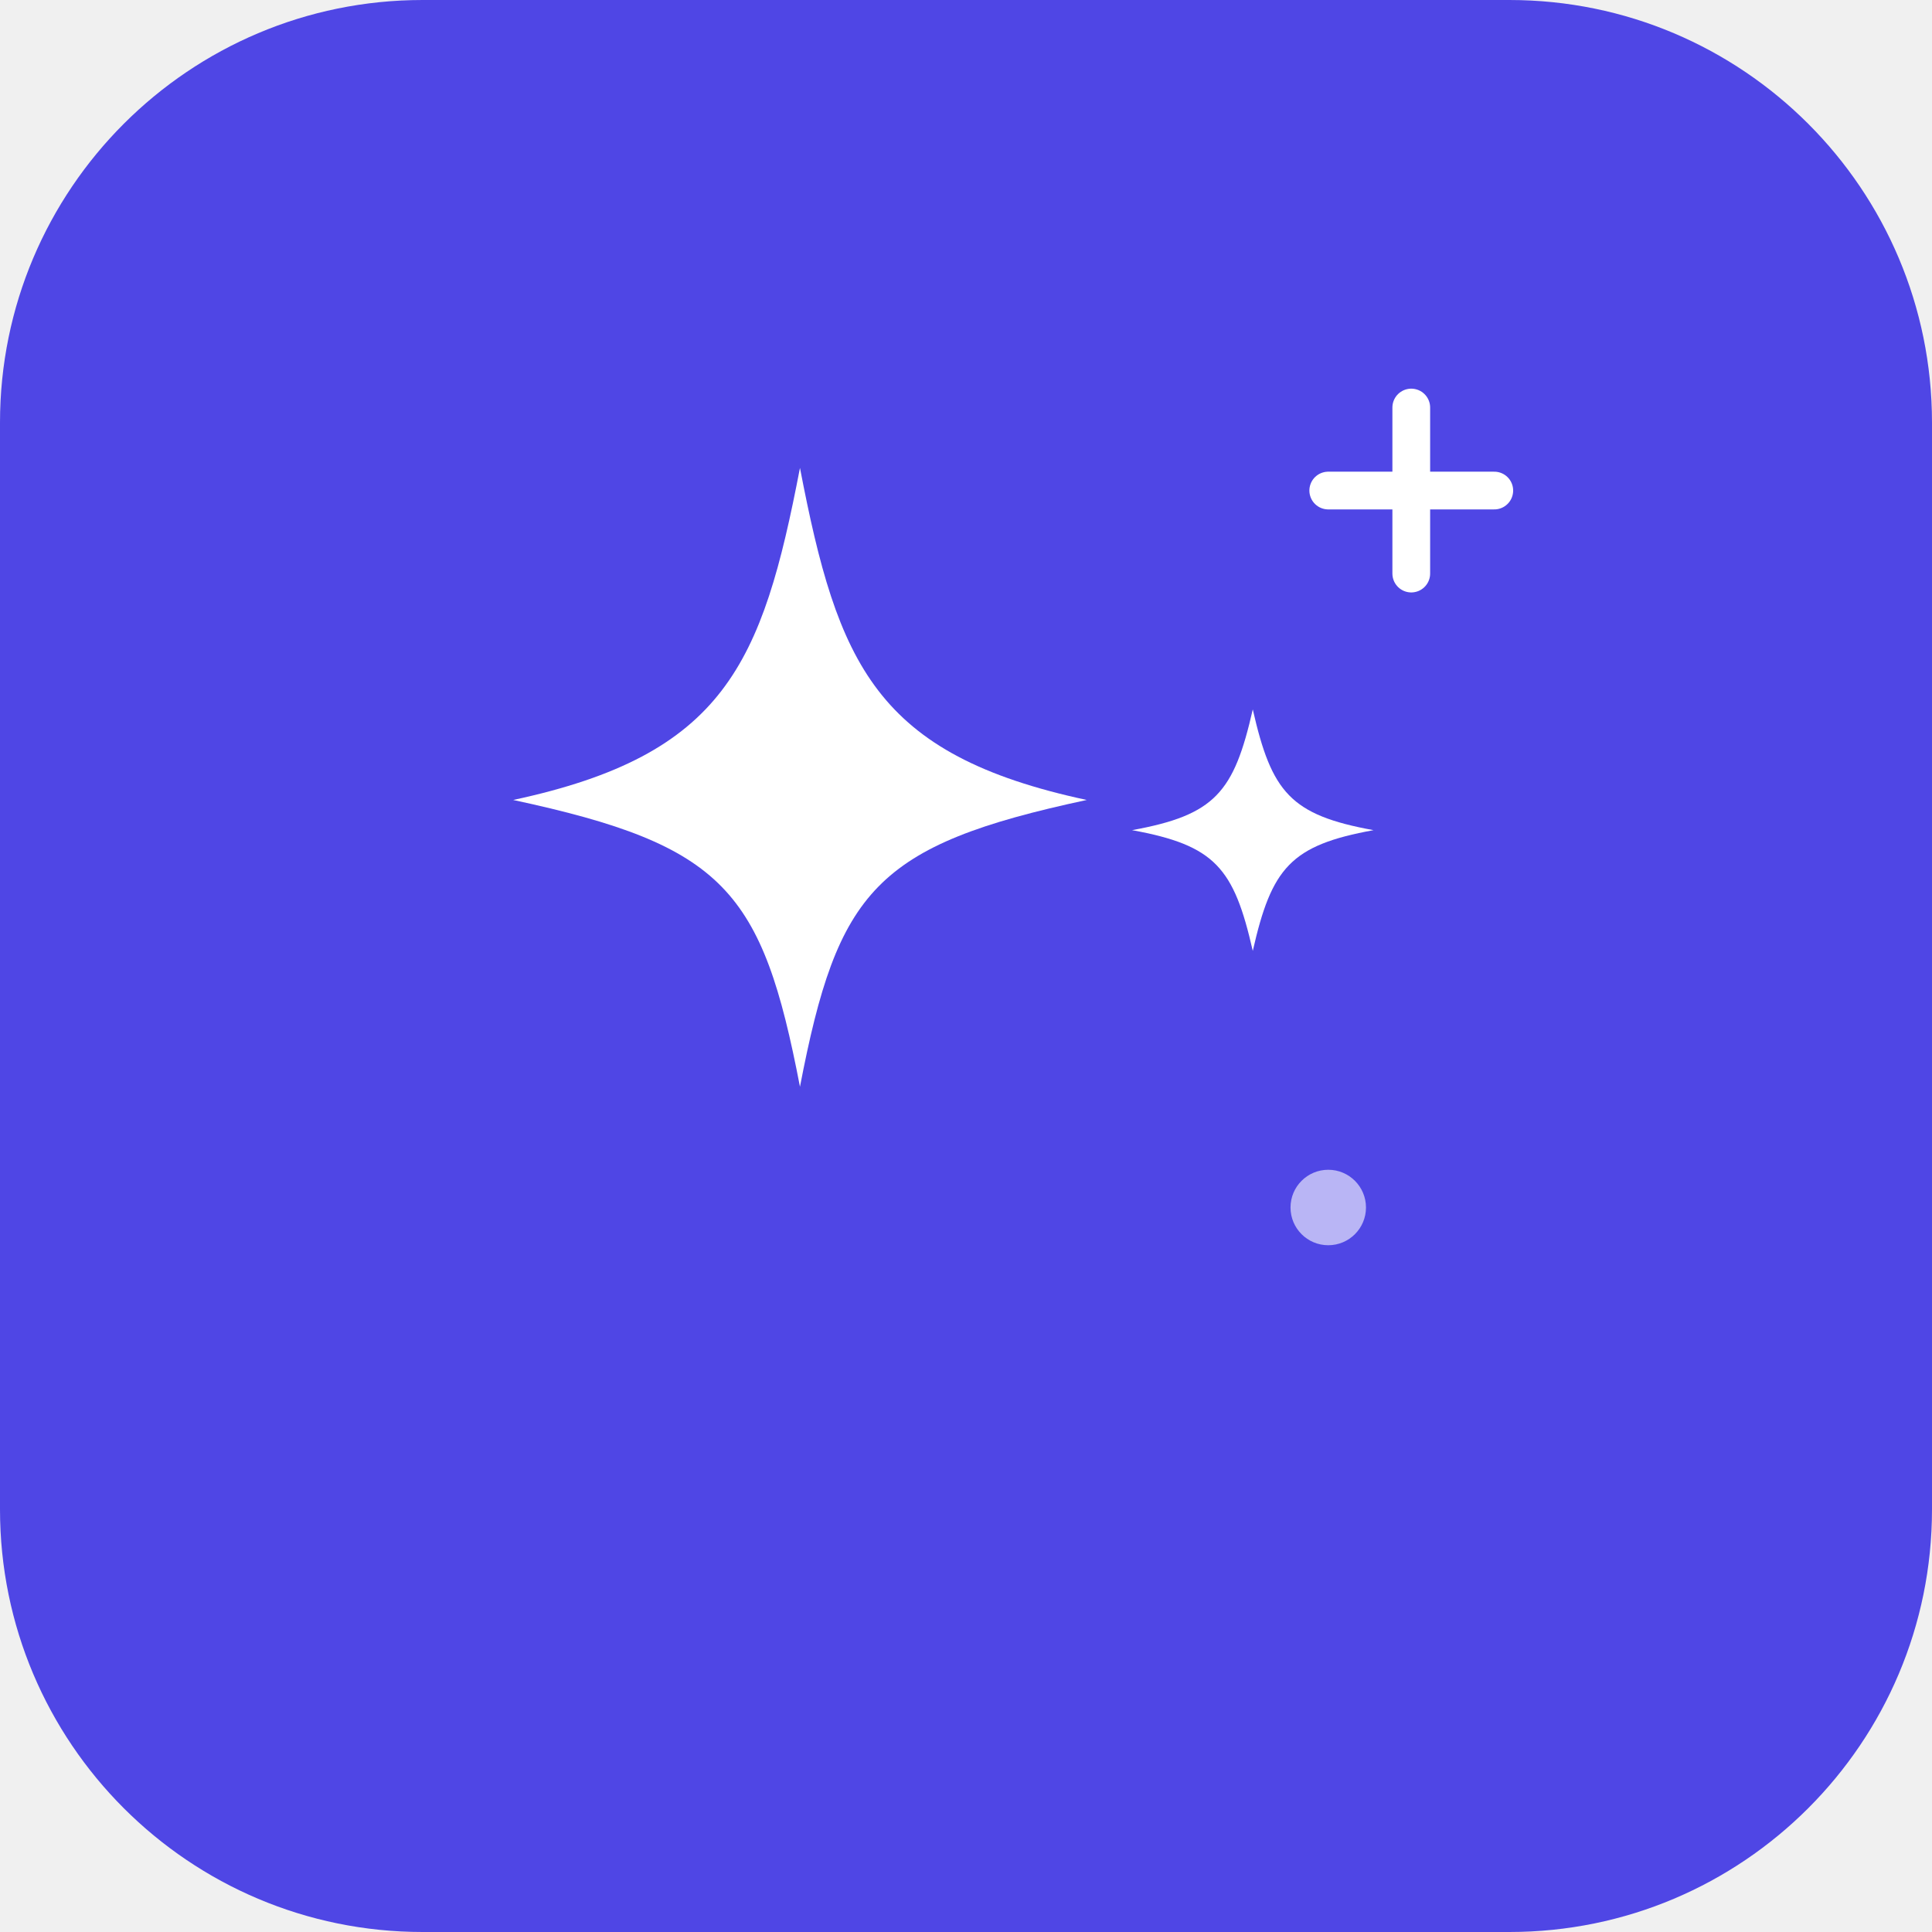
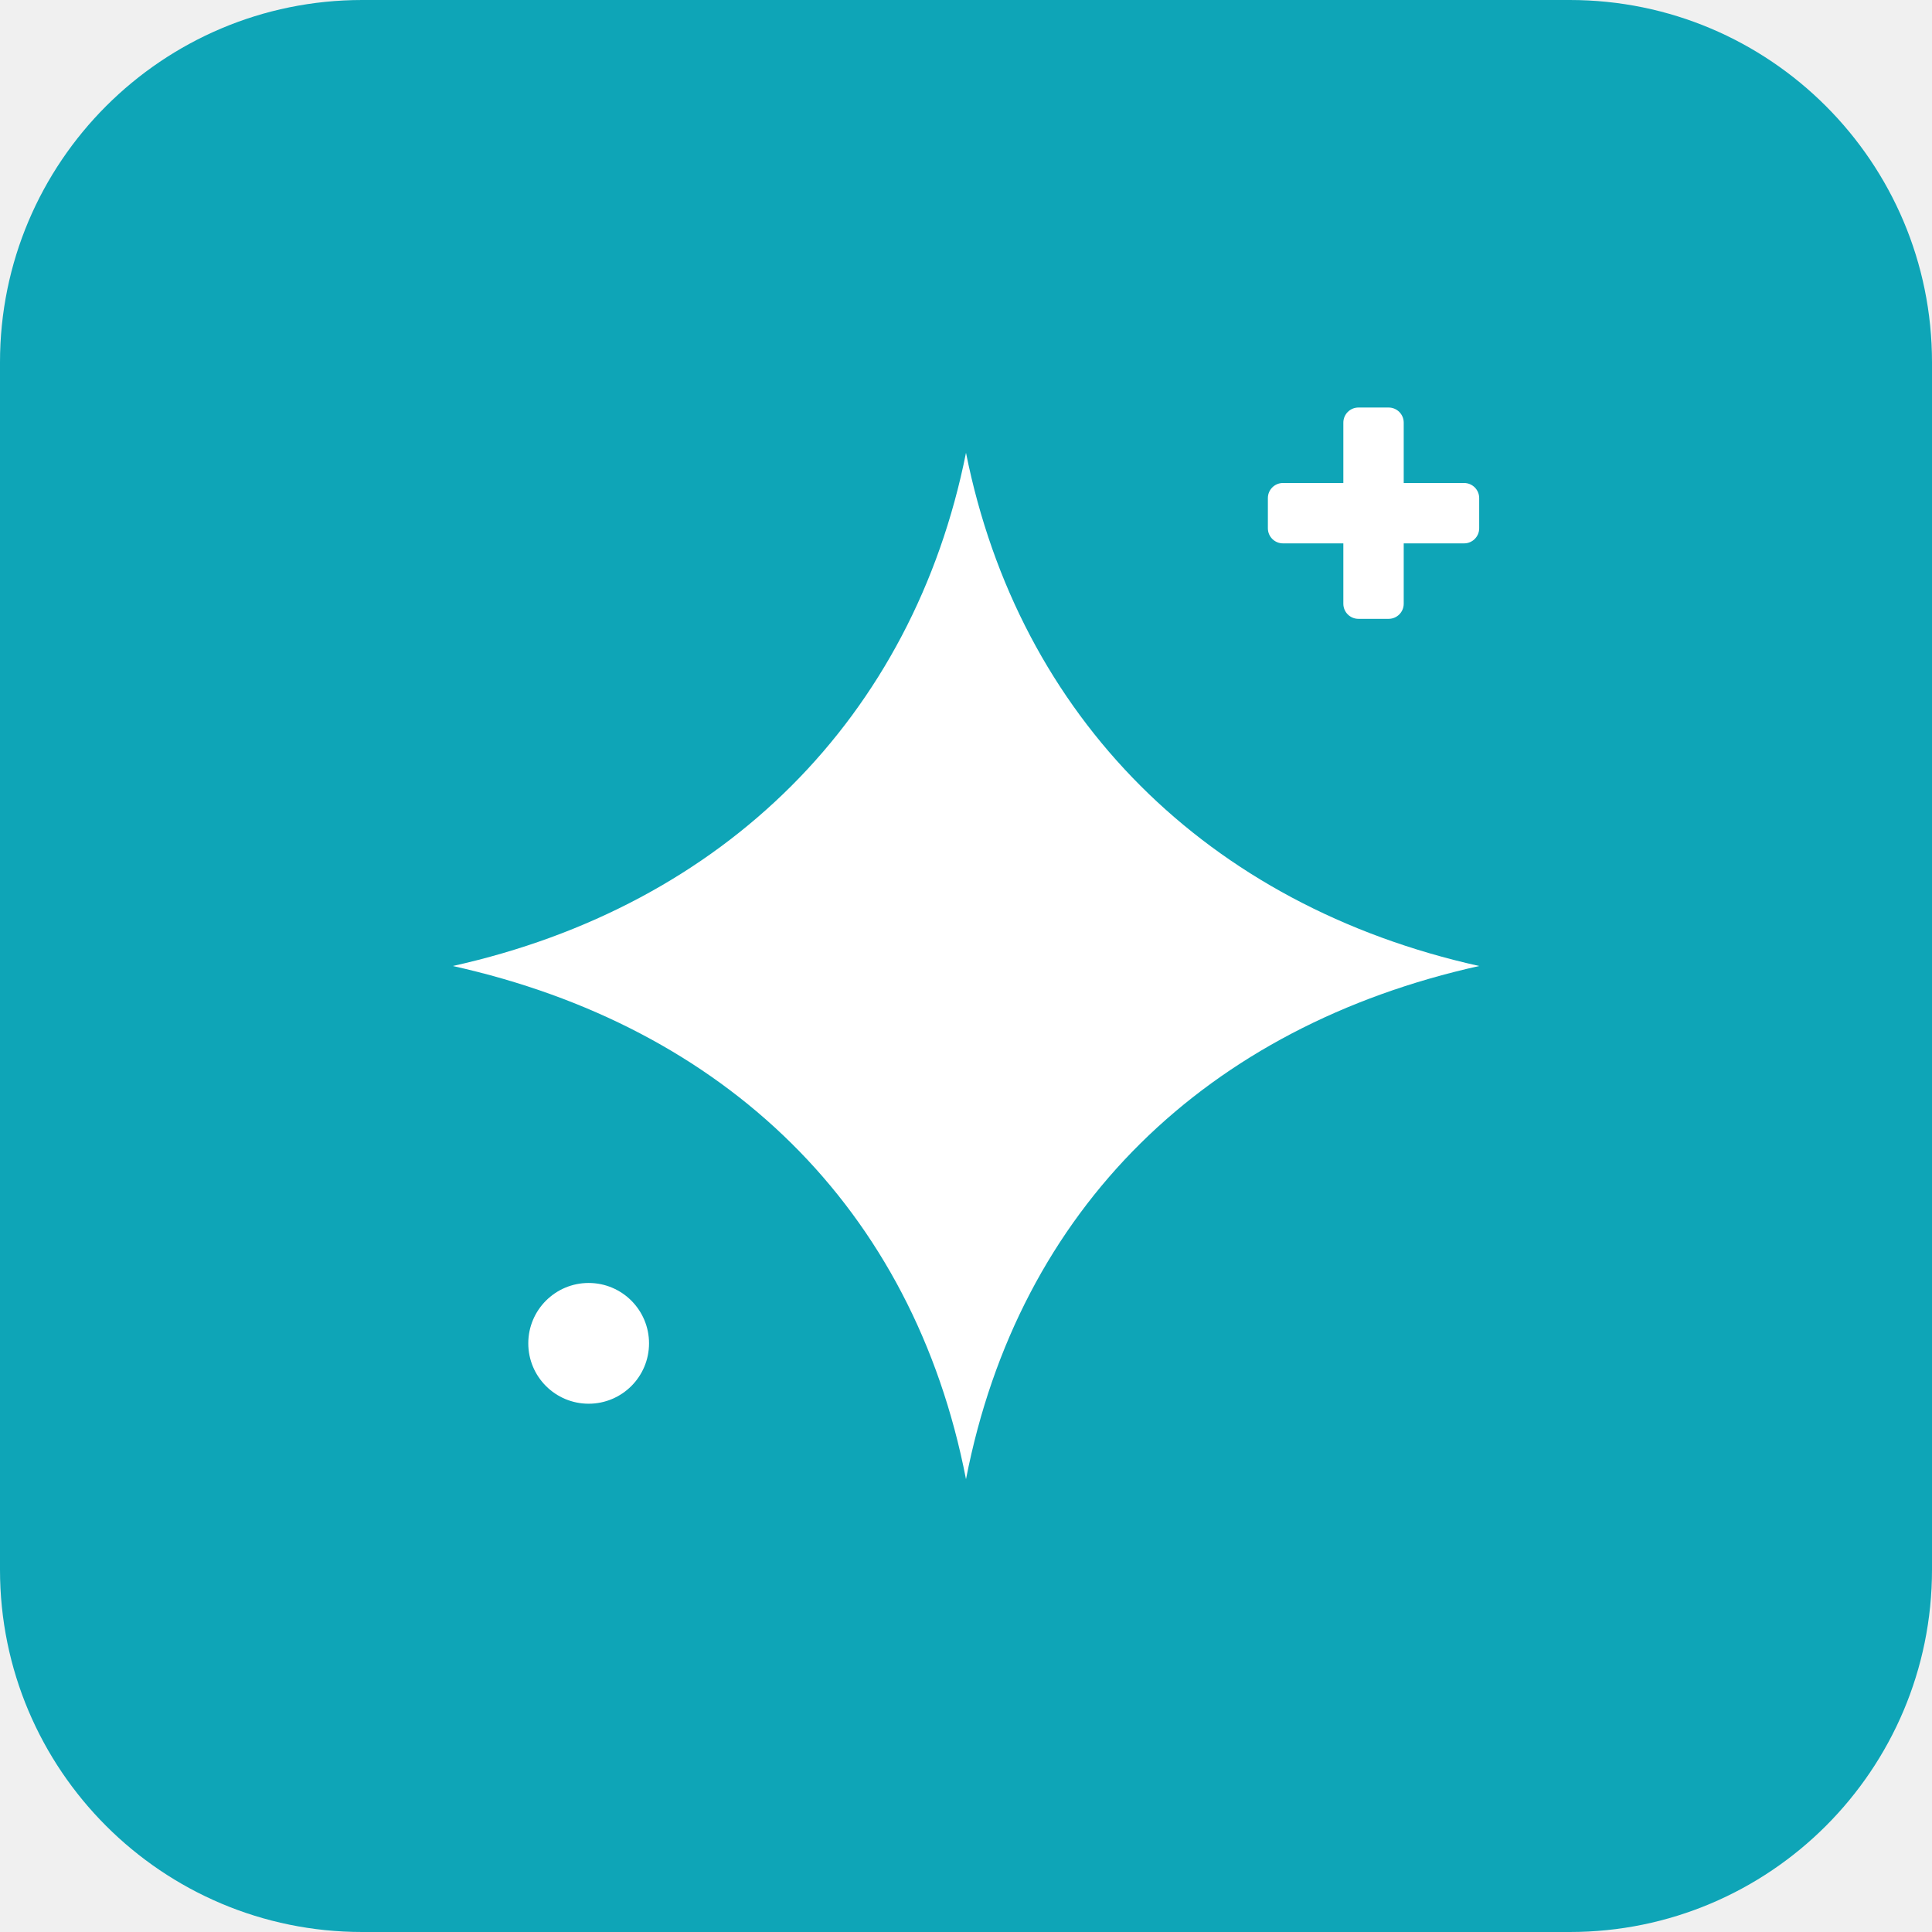
- <svg xmlns="http://www.w3.org/2000/svg" width="512" height="512" viewBox="0 0 512 512">
-   <rect width="512" height="512" rx="112" fill="#4f46e5" />
-   <path d="M212 124 C222 176, 232 200, 288 212 C232 224, 222 236, 212 288 C202 236, 192 224, 136 212 C192 200, 202 176, 212 124Z" fill="white" />
-   <path d="M332 188 C337 210, 342 216, 364 220 C342 224, 337 230, 332 252 C327 230, 322 224, 300 220 C322 216, 327 210, 332 188Z" fill="white" />
-   <line x1="374" y1="108" x2="374" y2="152" stroke="white" stroke-width="10" stroke-linecap="round" />
-   <line x1="352" y1="130" x2="396" y2="130" stroke="white" stroke-width="10" stroke-linecap="round" />
-   <circle cx="352" cy="320" r="10" fill="white" opacity="0.6" />
+ <svg xmlns="http://www.w3.org/2000/svg" width="256" height="256" viewBox="0 0 256 256">
+   <rect x="0" y="0" width="256" height="256" rx="48" fill="#0EA5B7" />
+   <path d="M128 60             C135 95, 160 120, 196 128             C160 136, 135 160, 128 196             C121 160, 96 136, 60 128             C96 120, 121 95, 128 60 Z" fill="white" />
+   <g fill="white">
+     <rect x="178" y="54" width="8" height="28" rx="2" />
+     <rect x="168" y="64" width="28" height="8" rx="2" />
+   </g>
+   <circle cx="78" cy="178" r="8" fill="white" />
</svg>
